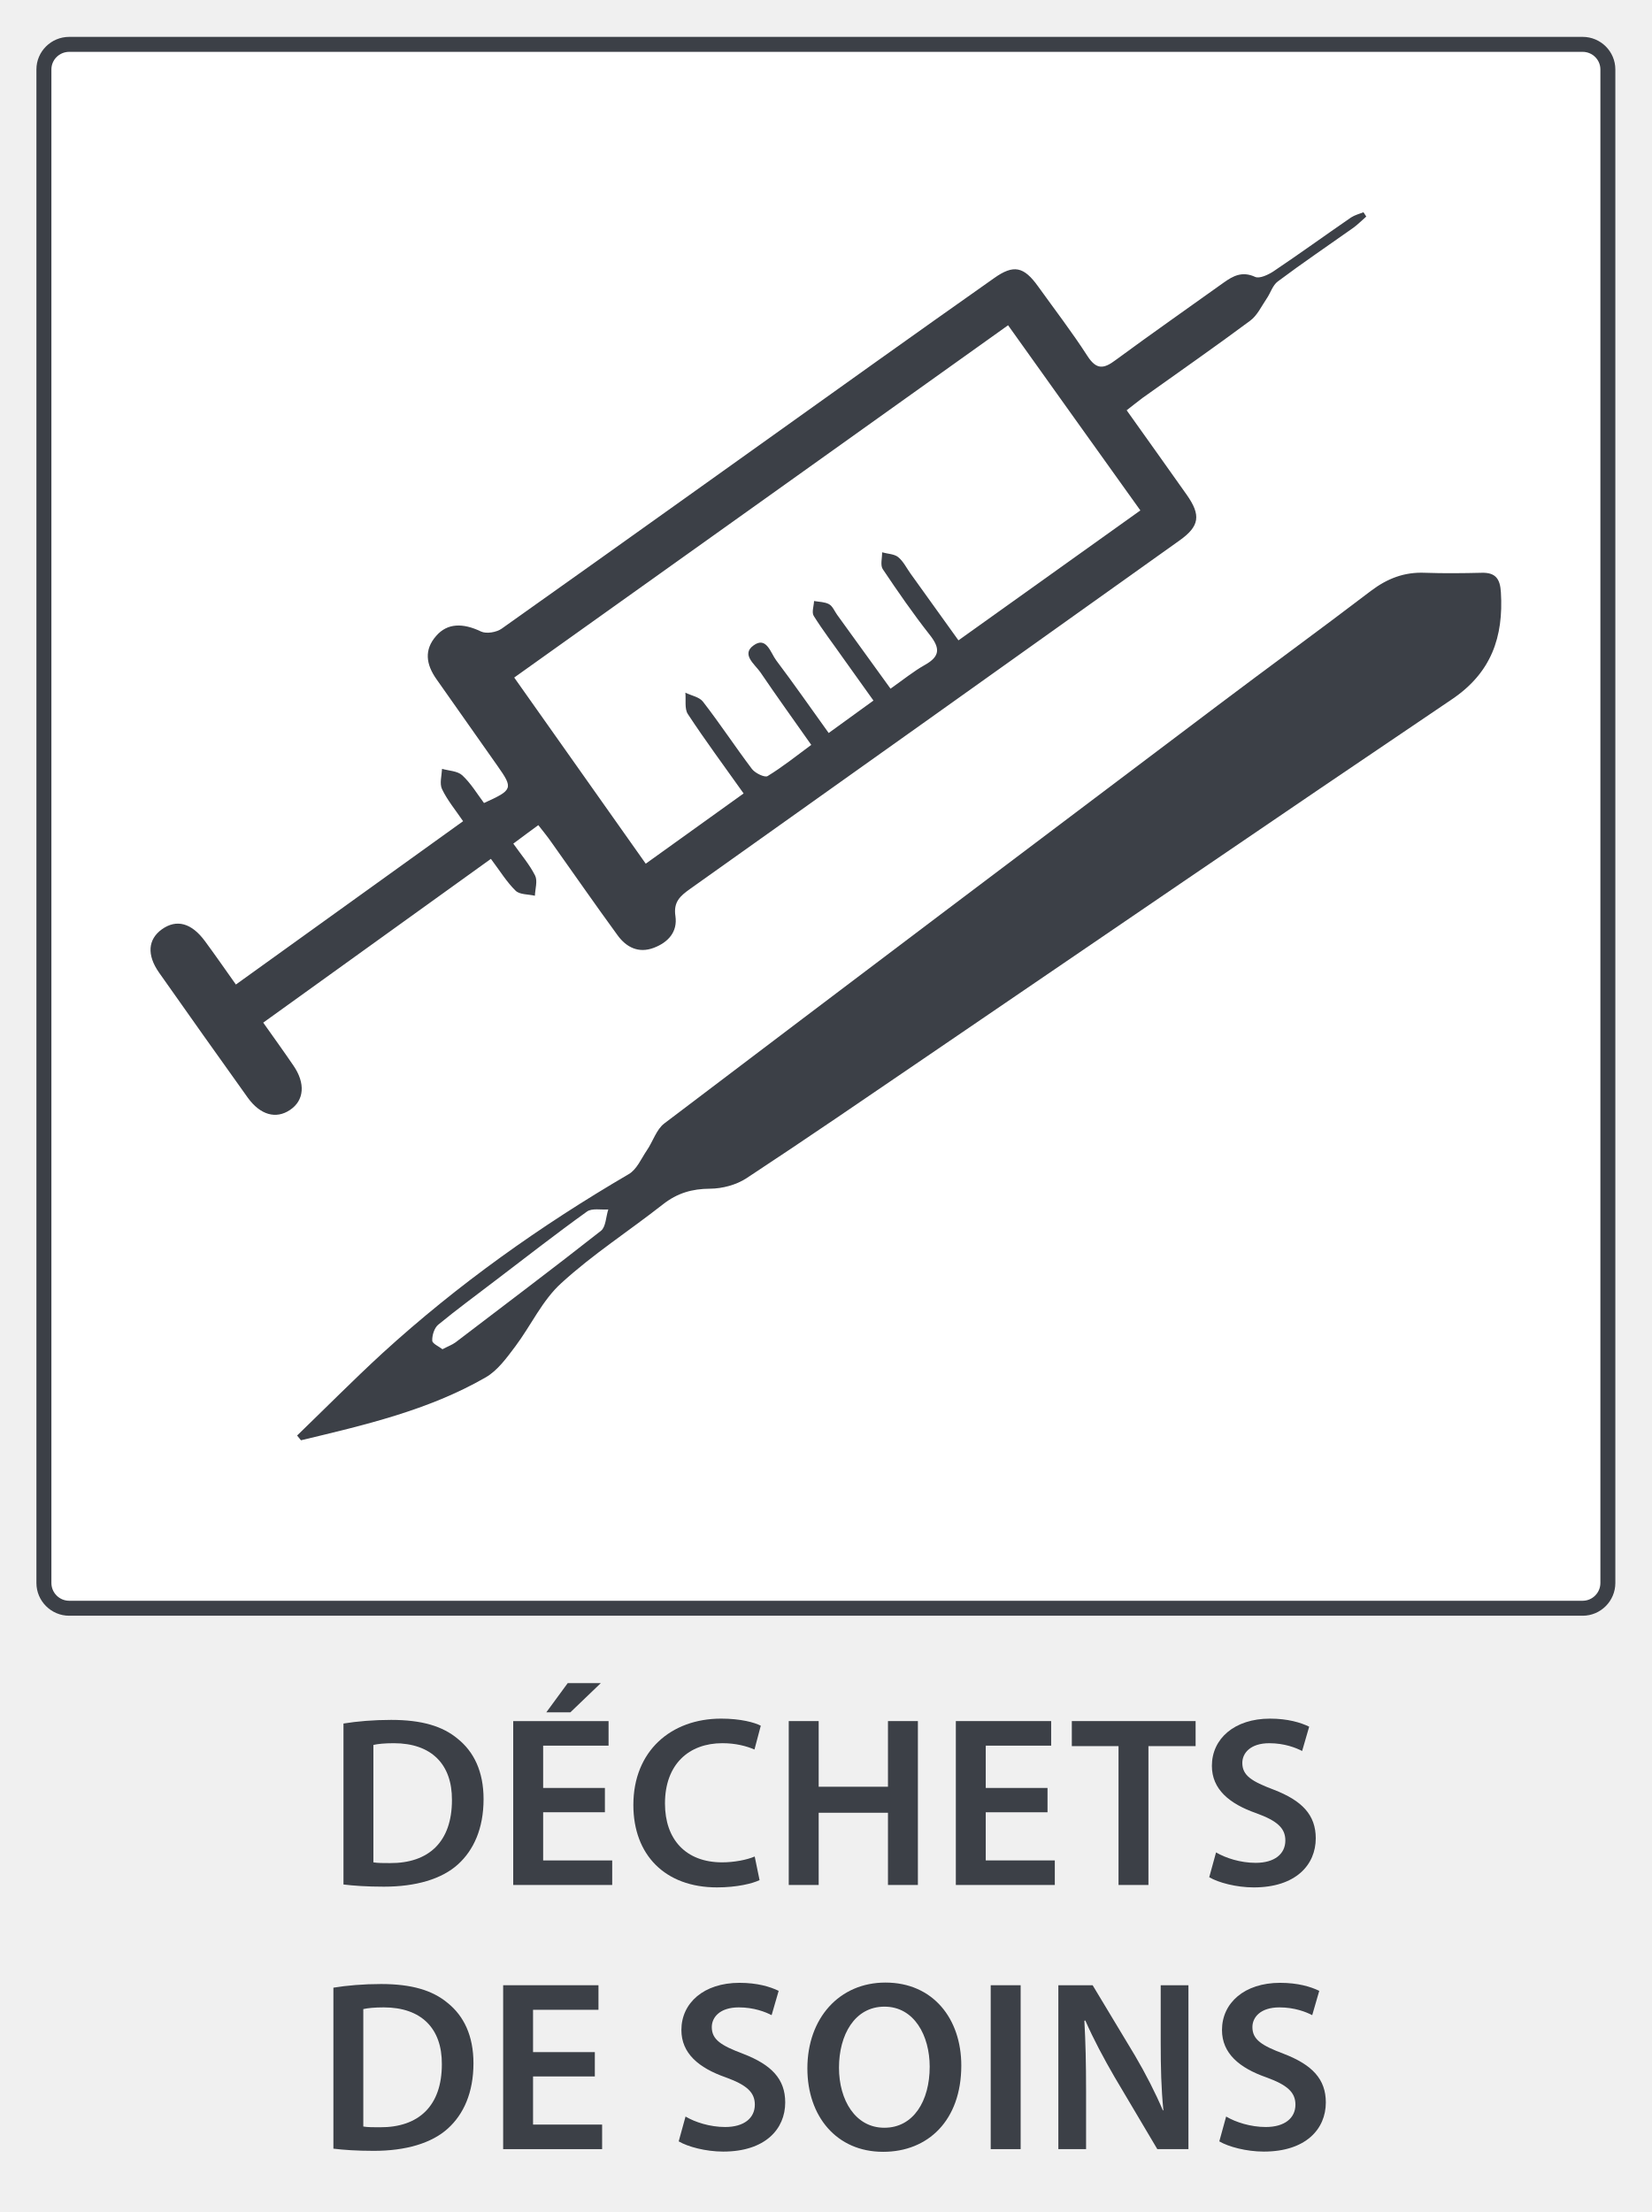
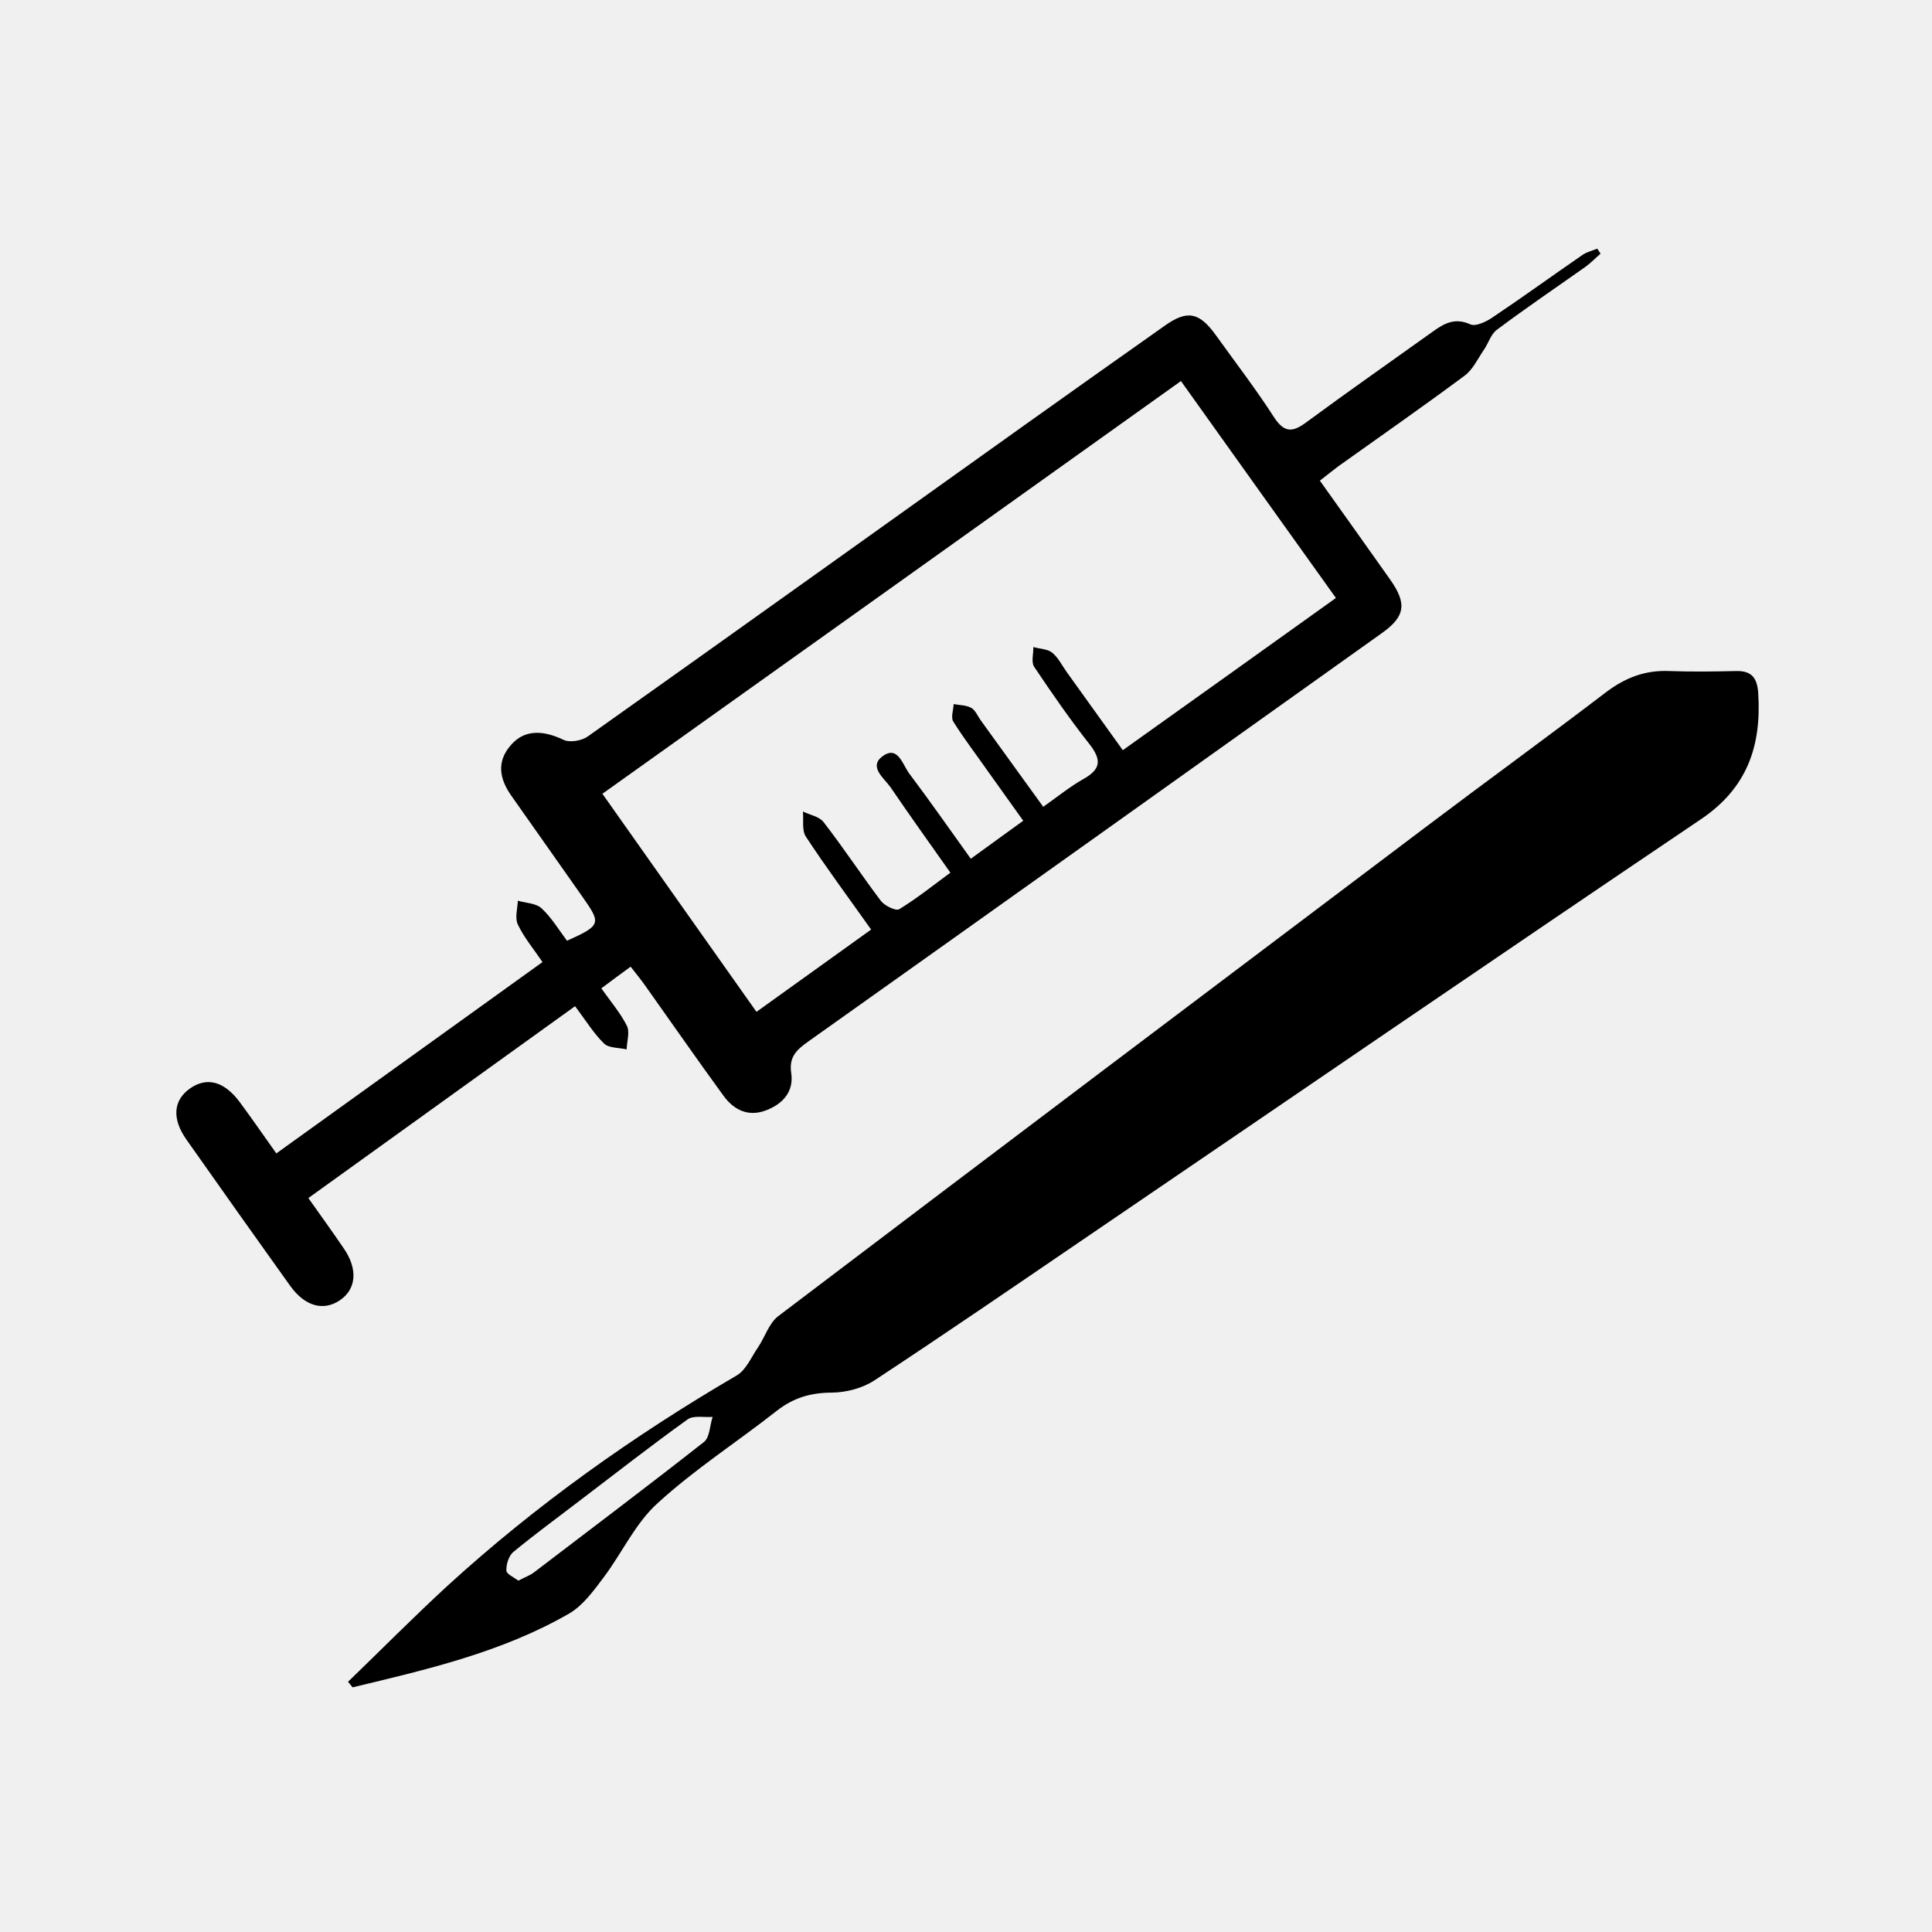
- <svg xmlns="http://www.w3.org/2000/svg" version="1.1" id="Calque_1" x="0px" y="0px" width="317.48px" height="425.2px" viewBox="0 0 317.48 425.2" enable-background="new 0 0 317.48 425.2" xml:space="preserve">
+ <svg xmlns="http://www.w3.org/2000/svg" version="1.1" id="Calque_1" x="0px" y="0px" viewBox="0 0 317 317">
  <g>
    <g>
-       <path fill="#3C4047" d="M66.021,331.304c2.572-0.42,5.75-0.699,9.162-0.699c5.891,0,9.912,1.209,12.809,3.643    c3.086,2.477,4.957,6.266,4.957,11.59c0,5.658-1.918,9.818-4.91,12.531c-3.133,2.85-8.135,4.297-14.256,4.297    c-3.318,0-5.842-0.188-7.762-0.42V331.304z M71.771,357.989c0.795,0.141,2.012,0.141,3.18,0.141    c7.48,0.051,11.92-4.111,11.92-12.105c0.047-6.916-3.973-10.938-11.172-10.938c-1.822,0-3.086,0.139-3.928,0.33V357.989z" />
-       <path fill="#3C4047" d="M116.271,348.362h-11.869v9.256h13.273v4.721H98.648v-31.504h18.328v4.721h-12.574v8.131h11.869V348.362z     M115.479,323.542l-5.844,5.607h-4.625l4.111-5.607H115.479z" />
-       <path fill="#3C4047" d="M146,361.405c-1.352,0.652-4.346,1.398-8.178,1.398c-10.004,0-16.08-6.262-16.08-15.844    c0-10.377,7.246-16.598,16.875-16.598c3.783,0,6.449,0.752,7.617,1.361l-1.213,4.578c-1.5-0.654-3.602-1.215-6.172-1.215    c-6.404,0-11.031,4.021-11.031,11.592c0,6.918,4.02,11.311,10.988,11.311c2.289,0,4.715-0.465,6.26-1.121L146,361.405z" />
-       <path fill="#3C4047" d="M157.361,330.835v12.621h13.32v-12.621h5.752v31.504h-5.752v-13.883h-13.32v13.883h-5.752v-31.504H157.361    z" />
-       <path fill="#3C4047" d="M201.348,348.362h-11.873v9.256h13.275v4.721h-19.023v-31.504h18.322v4.721h-12.574v8.131h11.873V348.362z    " />
-       <path fill="#3C4047" d="M214.998,335.647h-8.977v-4.812h23.793v4.812h-9.068v26.691h-5.748V335.647z" />
-       <path fill="#3C4047" d="M233.744,356.077c1.818,1.072,4.674,2.008,7.617,2.008c3.646,0,5.703-1.727,5.703-4.301    c0-2.381-1.59-3.785-5.562-5.232c-5.236-1.824-8.559-4.629-8.559-9.117c0-5.188,4.303-9.072,11.176-9.072    c3.414,0,5.889,0.752,7.525,1.547l-1.355,4.674c-1.168-0.605-3.367-1.496-6.312-1.496c-3.645,0-5.186,1.918-5.186,3.785    c0,2.432,1.822,3.553,6.029,5.145c5.469,2.102,8.088,4.863,8.088,9.348c0,5.096-3.836,9.439-11.922,9.439    c-3.363,0-6.826-0.93-8.553-1.959L233.744,356.077z" />
-     </g>
-     <g>
-       <path fill="#3C4047" d="M64.084,382.079c2.57-0.422,5.748-0.701,9.16-0.701c5.891,0,9.91,1.215,12.809,3.645    c3.086,2.479,4.953,6.264,4.953,11.592c0,5.658-1.914,9.818-4.904,12.525c-3.133,2.855-8.137,4.305-14.258,4.305    c-3.318,0-5.846-0.188-7.76-0.42V382.079z M69.832,408.771c0.797,0.141,2.012,0.141,3.18,0.141    c7.479,0.047,11.92-4.113,11.92-12.109c0.045-6.918-3.973-10.936-11.172-10.936c-1.822,0-3.086,0.139-3.928,0.326V408.771z" />
-       <path fill="#3C4047" d="M114.336,399.142h-11.877v9.254h13.277v4.721H96.713V381.61h18.322v4.721h-12.576v8.137h11.877V399.142z" />
-       <path fill="#3C4047" d="M131.77,406.851c1.824,1.078,4.674,2.012,7.617,2.012c3.648,0,5.703-1.73,5.703-4.301    c0-2.383-1.588-3.787-5.561-5.232c-5.238-1.826-8.555-4.629-8.555-9.115c0-5.191,4.301-9.068,11.17-9.068    c3.414,0,5.891,0.746,7.527,1.543l-1.355,4.672c-1.17-0.607-3.367-1.494-6.312-1.494c-3.646,0-5.188,1.918-5.188,3.787    c0,2.43,1.822,3.553,6.031,5.139c5.469,2.105,8.084,4.863,8.084,9.35c0,5.096-3.83,9.443-11.918,9.443    c-3.365,0-6.824-0.936-8.557-1.965L131.77,406.851z" />
-       <path fill="#3C4047" d="M169.727,413.63c-8.93,0-14.537-6.826-14.537-16.031c0-9.631,6.121-16.502,15.004-16.502    c9.16,0,14.582,6.967,14.582,15.941c0,10.564-6.404,16.592-15.002,16.592H169.727z M170.006,409.003    c5.562,0,8.695-5.141,8.695-11.73c0-5.936-2.947-11.547-8.695-11.547c-5.75,0-8.74,5.469-8.74,11.732    c0,6.262,3.176,11.545,8.695,11.545H170.006z" />
-       <path fill="#3C4047" d="M196.184,381.61v31.506h-5.754V381.61H196.184z" />
-       <path fill="#3C4047" d="M203.43,413.116V381.61h6.59l8.131,13.51c2.059,3.506,3.93,7.152,5.377,10.562l0.092-0.045    c-0.418-4.162-0.514-8.225-0.514-13.039V381.61h5.33v31.506h-5.984l-8.227-13.883c-2.008-3.459-4.062-7.291-5.609-10.844    l-0.184,0.045c0.23,4.068,0.328,8.227,0.328,13.418v11.264H203.43z" />
-       <path fill="#3C4047" d="M235.682,406.851c1.822,1.078,4.676,2.012,7.621,2.012c3.645,0,5.699-1.73,5.699-4.301    c0-2.383-1.59-3.787-5.562-5.232c-5.234-1.826-8.555-4.629-8.555-9.115c0-5.191,4.301-9.068,11.172-9.068    c3.414,0,5.891,0.746,7.525,1.543l-1.354,4.672c-1.168-0.607-3.365-1.494-6.311-1.494c-3.646,0-5.186,1.918-5.186,3.787    c0,2.43,1.82,3.553,6.027,5.139c5.469,2.105,8.086,4.863,8.086,9.35c0,5.096-3.832,9.443-11.92,9.443    c-3.365,0-6.824-0.936-8.555-1.965L235.682,406.851z" />
-     </g>
-     <g>
-       <g>
-         <path fill="#FFFFFF" d="M309.057,304.282c0,2.68-2.188,4.861-4.848,4.861H13.305c-2.693,0-4.863-2.182-4.863-4.861V13.349     c0-2.666,2.17-4.822,4.863-4.822h290.904c2.66,0,4.848,2.156,4.848,4.822V304.282z" />
-         <path fill="#3C4047" d="M304.209,310.583H13.305c-3.475,0-6.305-2.828-6.305-6.301V13.349c0-3.453,2.83-6.261,6.305-6.261     h290.904c3.465,0,6.285,2.808,6.285,6.261v290.934C310.494,307.755,307.674,310.583,304.209,310.583z M13.305,9.966     c-1.891,0-3.426,1.517-3.426,3.383v290.934c0,1.887,1.535,3.422,3.426,3.422h290.904c1.877,0,3.41-1.535,3.41-3.422V13.349     c0-1.866-1.533-3.383-3.41-3.383H13.305z" />
-       </g>
      <g id="UEVS0T_2_">
        <g>
-           <path fill-rule="evenodd" clip-rule="evenodd" fill="#3C4047" d="M93.031,154.358c5.561-2.52,5.664-2.783,2.561-7.182      c-3.916-5.549-7.822-11.095-11.734-16.674c-1.908-2.736-2.43-5.547,0-8.285c2.123-2.447,5.105-2.504,8.59-0.83      c1.033,0.494,2.984,0.16,3.975-0.537c24.057-17.055,48.041-34.236,72.055-51.364c7.541-5.359,15.057-10.719,22.6-16.021      c3.742-2.664,5.707-2.256,8.459,1.588c3.186,4.441,6.525,8.782,9.48,13.371c1.76,2.721,3.16,2.488,5.432,0.783      c6.857-5.053,13.824-9.916,20.738-14.867c1.816-1.297,3.568-2.258,6.055-1.121c0.83,0.393,2.49-0.378,3.496-1.033      c5.037-3.379,9.959-6.947,14.955-10.385c0.713-0.465,1.586-0.684,2.387-1.004c0.193,0.264,0.348,0.568,0.539,0.828      c-0.828,0.714-1.586,1.5-2.463,2.142c-4.861,3.438-9.783,6.772-14.531,10.326c-1.018,0.743-1.412,2.257-2.182,3.349      c-0.988,1.459-1.791,3.219-3.148,4.209c-6.814,5.068-13.789,9.918-20.721,14.869c-0.93,0.699-1.863,1.455-3.014,2.344      c3.977,5.562,7.764,10.909,11.533,16.226c2.795,3.96,2.49,6.069-1.4,8.822c-31.336,22.341-62.672,44.679-94.066,66.972      c-1.879,1.344-3.219,2.492-2.799,5.217c0.438,3.028-1.396,5.053-4.176,6.099c-2.914,1.095-5.273-0.099-6.963-2.442      c-4.295-5.887-8.443-11.871-12.668-17.812c-0.744-1.076-1.57-2.082-2.547-3.333c-1.648,1.206-3.088,2.257-4.809,3.554      c1.543,2.184,3.133,4.032,4.193,6.145c0.512,1.032,0,2.574-0.041,3.873c-1.27-0.306-2.93-0.189-3.717-0.976      c-1.701-1.661-2.984-3.772-4.742-6.116c-14.578,10.484-28.98,20.854-43.762,31.482c2.057,2.913,3.947,5.52,5.768,8.201      c2.402,3.449,2.129,6.771-0.654,8.606c-2.666,1.776-5.68,0.946-8.07-2.362c-5.721-7.993-11.412-16.029-17.064-24.057      c-2.402-3.42-2.127-6.404,0.537-8.326c2.824-2.012,5.711-1.24,8.301,2.298c1.926,2.608,3.789,5.302,5.928,8.315      c14.605-10.514,28.961-20.824,43.672-31.396c-1.488-2.184-3.031-4.033-4.047-6.16c-0.512-1.062-0.062-2.593,0-3.904      c1.307,0.379,2.979,0.396,3.9,1.254C90.494,150.556,91.719,152.597,93.031,154.358z M193.768,62.524      c-31.699,22.646-63.139,45.045-94.928,67.717c8.533,12.102,16.836,23.823,25.281,35.781c6.508-4.676,12.578-9.015,18.812-13.501      c-3.787-5.345-7.4-10.206-10.719-15.263c-0.668-1.018-0.336-2.719-0.477-4.105c1.133,0.555,2.693,0.817,3.391,1.734      c3.275,4.225,6.205,8.693,9.42,12.945c0.609,0.785,2.436,1.676,2.988,1.354c2.865-1.747,5.502-3.858,8.4-6.001      c-3.408-4.85-6.654-9.346-9.783-13.965c-1.08-1.542-3.703-3.42-1.33-5.141c2.51-1.849,3.293,1.43,4.385,2.869      c3.406,4.516,6.641,9.176,10.078,13.952c3.1-2.257,5.781-4.194,8.604-6.234c-2.195-3.087-4.018-5.647-5.852-8.195      c-1.881-2.695-3.885-5.29-5.621-8.072c-0.436-0.681,0.016-1.89,0.055-2.868c0.994,0.174,2.068,0.16,2.887,0.613      c0.697,0.395,1.033,1.312,1.543,2.025c3.379,4.676,6.762,9.346,10.27,14.211c2.459-1.732,4.453-3.361,6.641-4.586      c2.869-1.618,2.91-3.176,0.959-5.678c-3.236-4.107-6.203-8.404-9.102-12.73c-0.494-0.771-0.09-2.125-0.117-3.219      c1.064,0.308,2.332,0.308,3.086,0.92c0.992,0.8,1.619,2.111,2.391,3.187c3.014,4.196,6.014,8.389,9.199,12.817      c11.871-8.461,23.289-16.616,34.967-24.976C210.633,86.163,202.346,74.538,193.768,62.524z" />
-           <path fill-rule="evenodd" clip-rule="evenodd" fill="#3C4047" d="M57.107,275.942c5.475-5.287,10.818-10.691,16.41-15.832      c14.504-13.236,30.391-24.506,47.311-34.398c1.574-0.9,2.416-2.982,3.496-4.568c1.193-1.734,1.836-4.035,3.379-5.201      c35.41-26.852,70.887-53.604,106.344-80.328c9.787-7.383,19.707-14.592,29.445-22.019c3.172-2.401,6.451-3.671,10.426-3.493      c3.596,0.129,7.264,0.087,10.891,0c2.682-0.074,3.541,1.195,3.686,3.756c0.523,8.58-1.834,15.465-9.436,20.578      c-33.914,22.878-67.654,46.004-101.451,69.011c-11.33,7.718-22.633,15.479-34.105,23.024c-1.967,1.295-4.658,2.012-7.018,2.025      c-3.471,0.016-6.291,0.844-9.031,2.986c-6.479,5.096-13.48,9.596-19.541,15.145c-3.67,3.303-5.857,8.184-8.867,12.188      c-1.646,2.184-3.381,4.615-5.68,5.943c-11.023,6.348-23.314,9.172-35.516,12.098C57.6,276.554,57.352,276.249,57.107,275.942z       M85.049,259.354c1.049-0.553,1.865-0.846,2.521-1.326c9.363-7.148,18.74-14.199,27.957-21.449      c0.934-0.758,0.934-2.693,1.398-4.092c-1.383,0.104-3.143-0.291-4.109,0.41c-5.98,4.291-11.807,8.85-17.693,13.326      c-3.637,2.793-7.354,5.502-10.904,8.428c-0.74,0.627-1.178,2.039-1.133,3.055C83.086,258.265,84.354,258.815,85.049,259.354z" />
+           <path fill-rule="evenodd" clip-rule="evenodd" fill="#000" d="M93.031,154.358c5.561-2.52,5.664-2.783,2.561-7.182      c-3.916-5.549-7.822-11.095-11.734-16.674c-1.908-2.736-2.43-5.547,0-8.285c2.123-2.447,5.105-2.504,8.59-0.83      c1.033,0.494,2.984,0.16,3.975-0.537c24.057-17.055,48.041-34.236,72.055-51.364c7.541-5.359,15.057-10.719,22.6-16.021      c3.742-2.664,5.707-2.256,8.459,1.588c3.186,4.441,6.525,8.782,9.48,13.371c1.76,2.721,3.16,2.488,5.432,0.783      c6.857-5.053,13.824-9.916,20.738-14.867c1.816-1.297,3.568-2.258,6.055-1.121c0.83,0.393,2.49-0.378,3.496-1.033      c5.037-3.379,9.959-6.947,14.955-10.385c0.713-0.465,1.586-0.684,2.387-1.004c0.193,0.264,0.348,0.568,0.539,0.828      c-0.828,0.714-1.586,1.5-2.463,2.142c-4.861,3.438-9.783,6.772-14.531,10.326c-1.018,0.743-1.412,2.257-2.182,3.349      c-0.988,1.459-1.791,3.219-3.148,4.209c-6.814,5.068-13.789,9.918-20.721,14.869c-0.93,0.699-1.863,1.455-3.014,2.344      c3.977,5.562,7.764,10.909,11.533,16.226c2.795,3.96,2.49,6.069-1.4,8.822c-31.336,22.341-62.672,44.679-94.066,66.972      c-1.879,1.344-3.219,2.492-2.799,5.217c0.438,3.028-1.396,5.053-4.176,6.099c-2.914,1.095-5.273-0.099-6.963-2.442      c-4.295-5.887-8.443-11.871-12.668-17.812c-0.744-1.076-1.57-2.082-2.547-3.333c-1.648,1.206-3.088,2.257-4.809,3.554      c1.543,2.184,3.133,4.032,4.193,6.145c0.512,1.032,0,2.574-0.041,3.873c-1.27-0.306-2.93-0.189-3.717-0.976      c-1.701-1.661-2.984-3.772-4.742-6.116c-14.578,10.484-28.98,20.854-43.762,31.482c2.057,2.913,3.947,5.52,5.768,8.201      c2.402,3.449,2.129,6.771-0.654,8.606c-2.666,1.776-5.68,0.946-8.07-2.362c-5.721-7.993-11.412-16.029-17.064-24.057      c-2.402-3.42-2.127-6.404,0.537-8.326c2.824-2.012,5.711-1.24,8.301,2.298c1.926,2.608,3.789,5.302,5.928,8.315      c14.605-10.514,28.961-20.824,43.672-31.396c-1.488-2.184-3.031-4.033-4.047-6.16c-0.512-1.062-0.062-2.593,0-3.904      c1.307,0.379,2.979,0.396,3.9,1.254C90.494,150.556,91.719,152.597,93.031,154.358z M193.768,62.524      c-31.699,22.646-63.139,45.045-94.928,67.717c8.533,12.102,16.836,23.823,25.281,35.781c6.508-4.676,12.578-9.015,18.812-13.501      c-3.787-5.345-7.4-10.206-10.719-15.263c-0.668-1.018-0.336-2.719-0.477-4.105c1.133,0.555,2.693,0.817,3.391,1.734      c3.275,4.225,6.205,8.693,9.42,12.945c0.609,0.785,2.436,1.676,2.988,1.354c2.865-1.747,5.502-3.858,8.4-6.001      c-3.408-4.85-6.654-9.346-9.783-13.965c-1.08-1.542-3.703-3.42-1.33-5.141c2.51-1.849,3.293,1.43,4.385,2.869      c3.406,4.516,6.641,9.176,10.078,13.952c3.1-2.257,5.781-4.194,8.604-6.234c-2.195-3.087-4.018-5.647-5.852-8.195      c-1.881-2.695-3.885-5.29-5.621-8.072c-0.436-0.681,0.016-1.89,0.055-2.868c0.994,0.174,2.068,0.16,2.887,0.613      c0.697,0.395,1.033,1.312,1.543,2.025c3.379,4.676,6.762,9.346,10.27,14.211c2.459-1.732,4.453-3.361,6.641-4.586      c2.869-1.618,2.91-3.176,0.959-5.678c-3.236-4.107-6.203-8.404-9.102-12.73c-0.494-0.771-0.09-2.125-0.117-3.219      c1.064,0.308,2.332,0.308,3.086,0.92c0.992,0.8,1.619,2.111,2.391,3.187c3.014,4.196,6.014,8.389,9.199,12.817      c11.871-8.461,23.289-16.616,34.967-24.976C210.633,86.163,202.346,74.538,193.768,62.524z" />
+           <path fill-rule="evenodd" clip-rule="evenodd" fill="#000" d="M57.107,275.942c5.475-5.287,10.818-10.691,16.41-15.832      c14.504-13.236,30.391-24.506,47.311-34.398c1.574-0.9,2.416-2.982,3.496-4.568c1.193-1.734,1.836-4.035,3.379-5.201      c35.41-26.852,70.887-53.604,106.344-80.328c9.787-7.383,19.707-14.592,29.445-22.019c3.172-2.401,6.451-3.671,10.426-3.493      c3.596,0.129,7.264,0.087,10.891,0c2.682-0.074,3.541,1.195,3.686,3.756c0.523,8.58-1.834,15.465-9.436,20.578      c-33.914,22.878-67.654,46.004-101.451,69.011c-11.33,7.718-22.633,15.479-34.105,23.024c-1.967,1.295-4.658,2.012-7.018,2.025      c-3.471,0.016-6.291,0.844-9.031,2.986c-6.479,5.096-13.48,9.596-19.541,15.145c-3.67,3.303-5.857,8.184-8.867,12.188      c-1.646,2.184-3.381,4.615-5.68,5.943c-11.023,6.348-23.314,9.172-35.516,12.098C57.6,276.554,57.352,276.249,57.107,275.942z       M85.049,259.354c1.049-0.553,1.865-0.846,2.521-1.326c9.363-7.148,18.74-14.199,27.957-21.449      c0.934-0.758,0.934-2.693,1.398-4.092c-1.383,0.104-3.143-0.291-4.109,0.41c-5.98,4.291-11.807,8.85-17.693,13.326      c-3.637,2.793-7.354,5.502-10.904,8.428c-0.74,0.627-1.178,2.039-1.133,3.055C83.086,258.265,84.354,258.815,85.049,259.354z" />
        </g>
      </g>
    </g>
  </g>
</svg>
